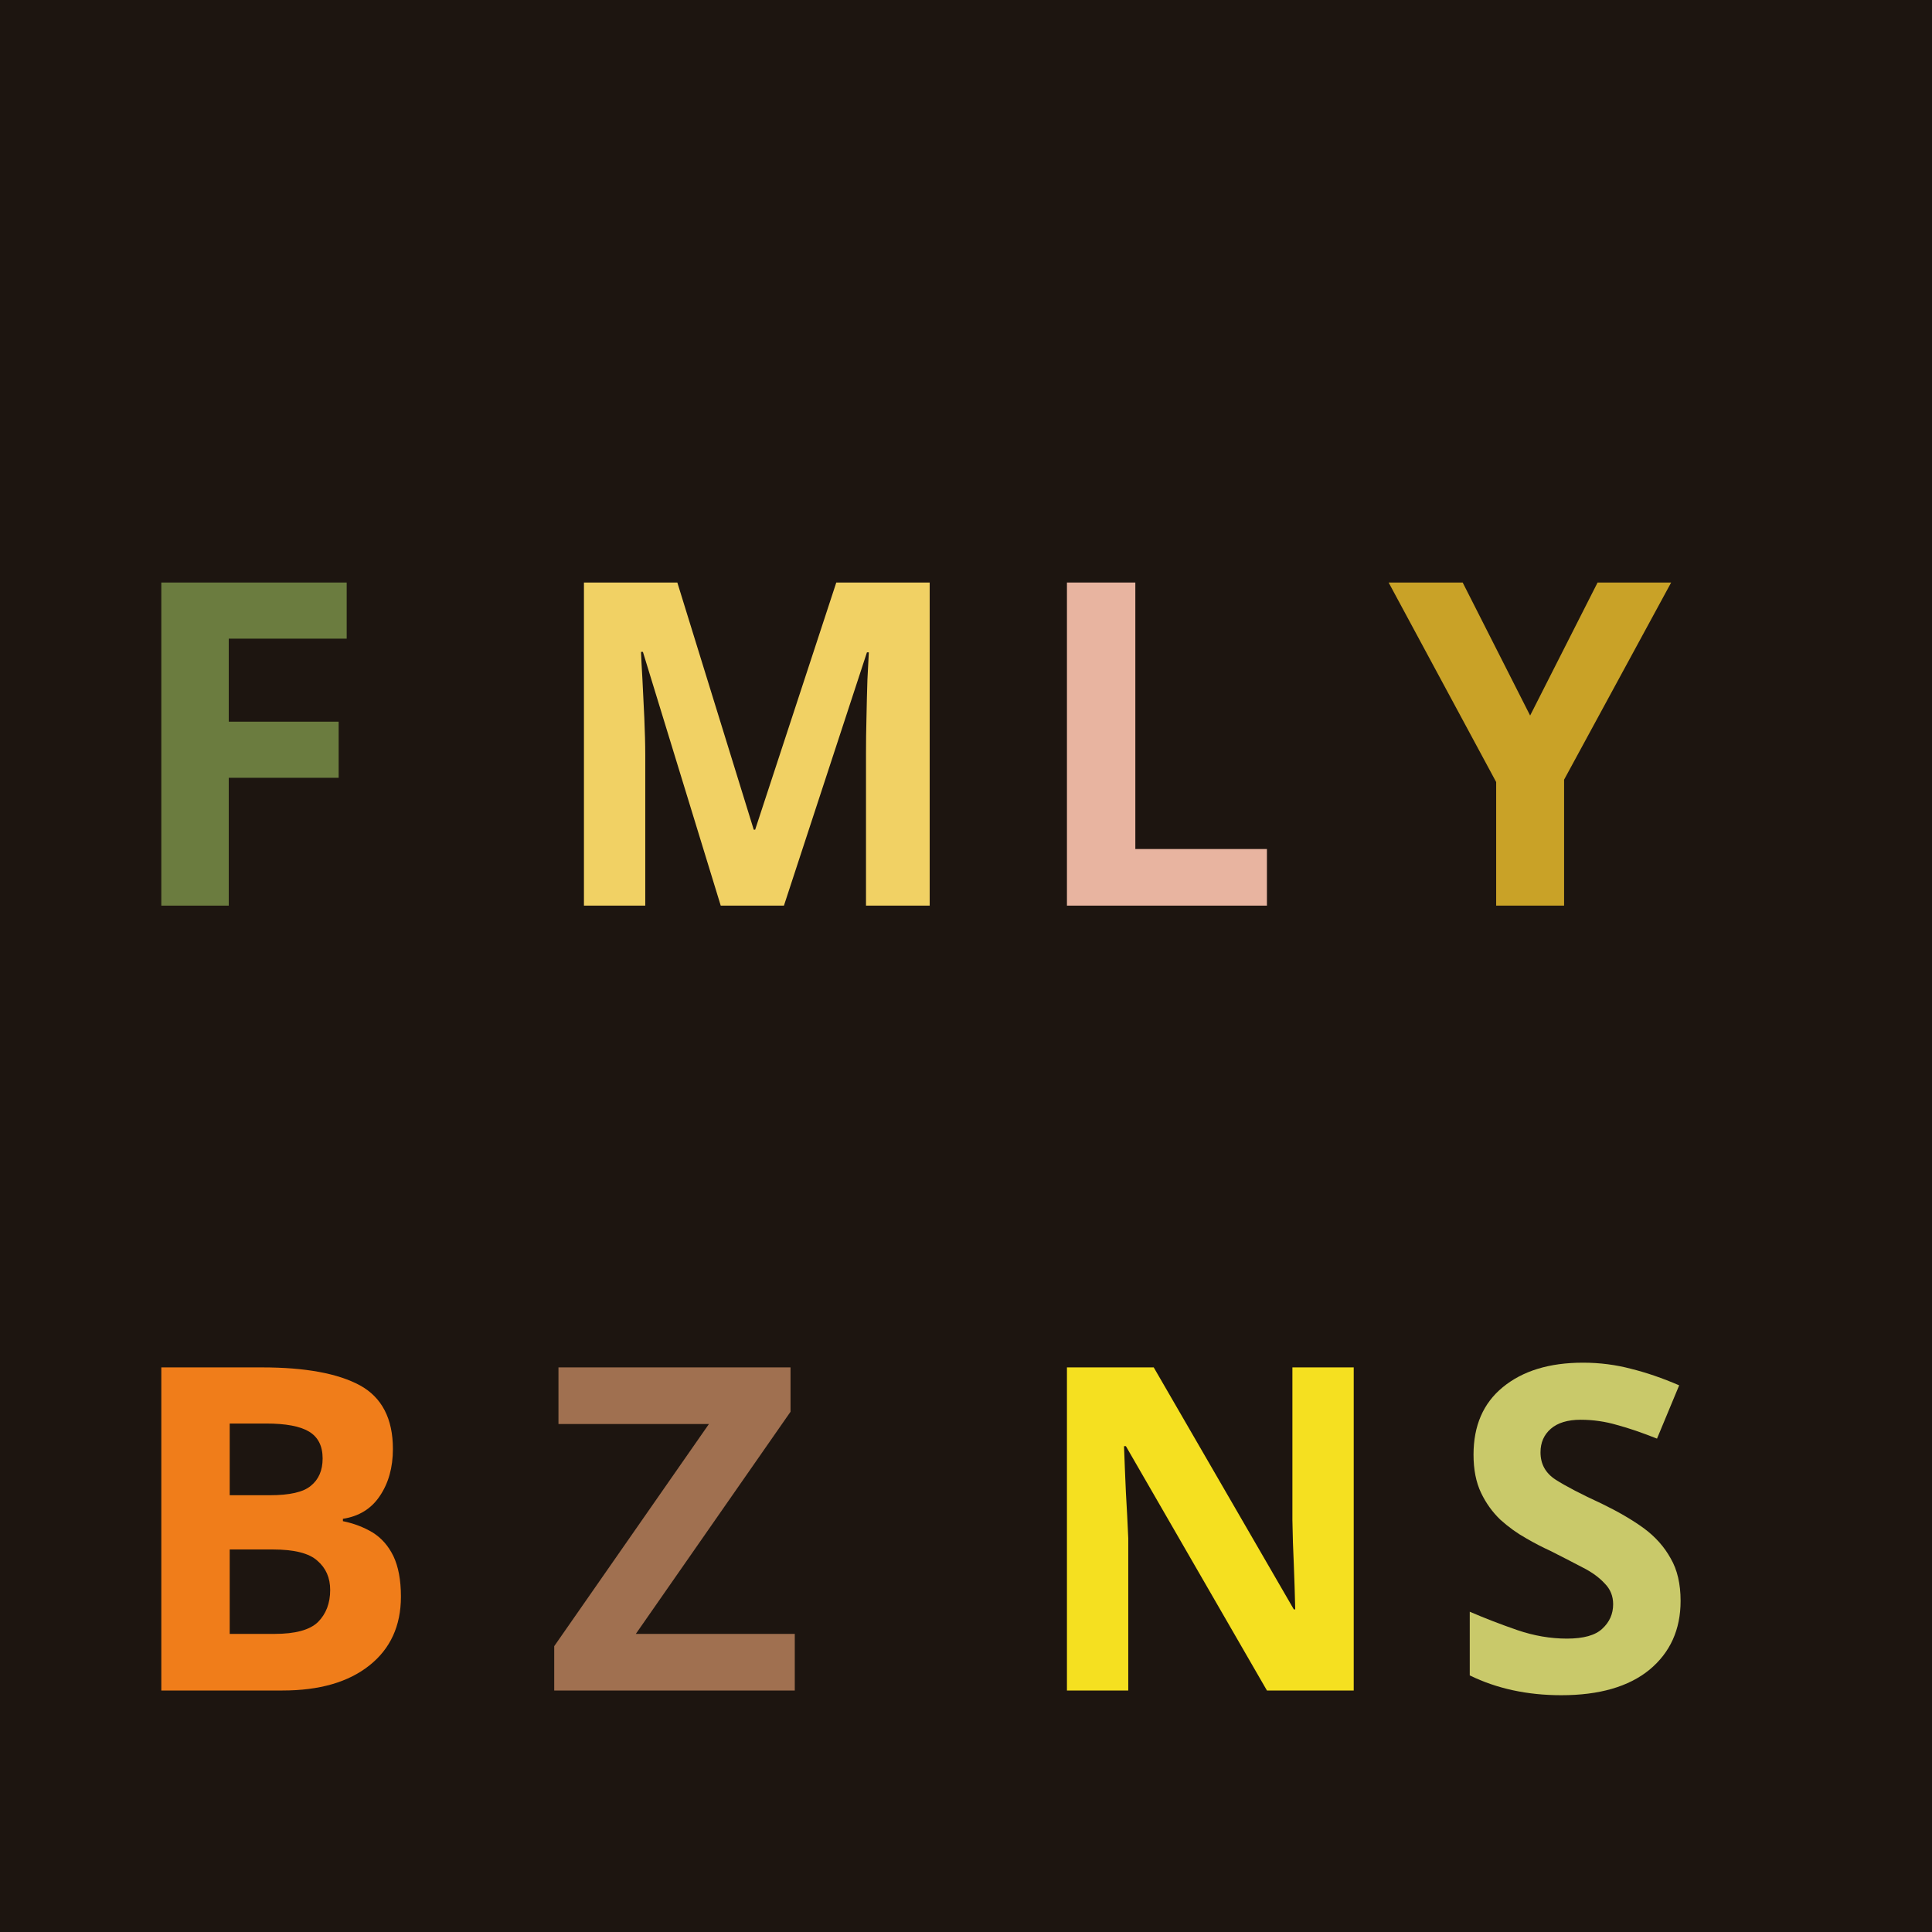
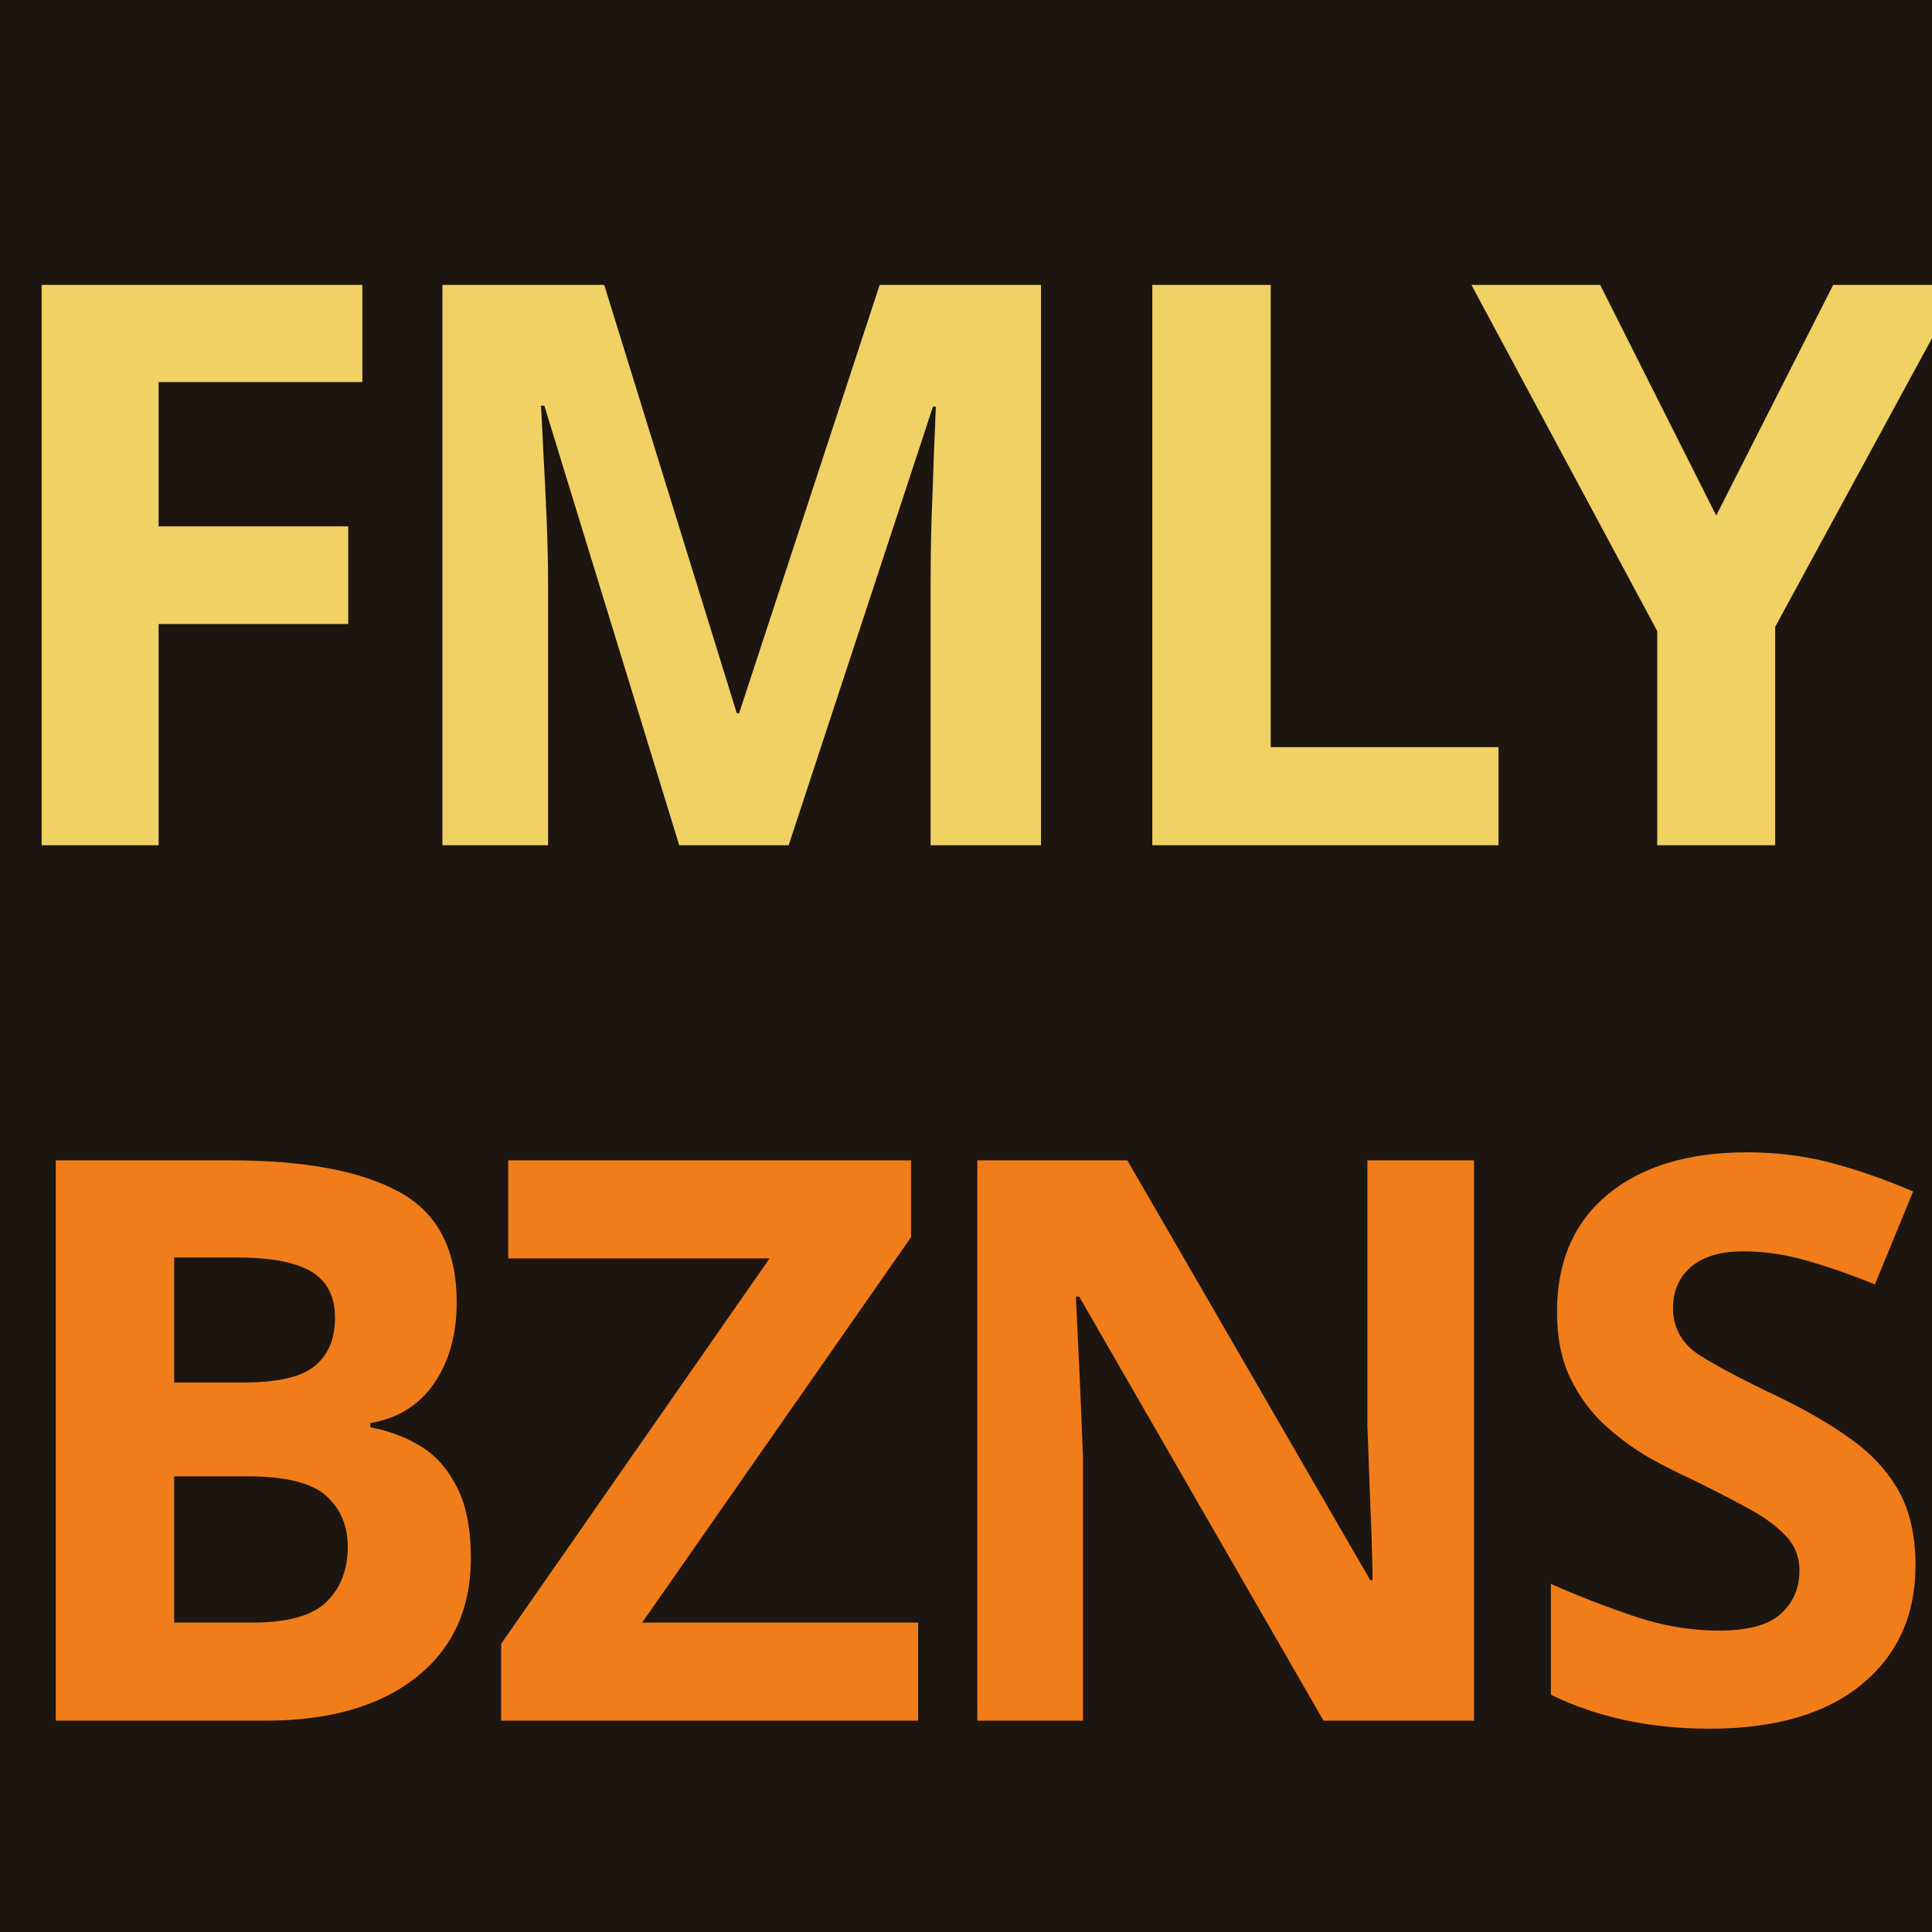
<svg xmlns="http://www.w3.org/2000/svg" viewBox="0 0 64 64">
  <rect width="64" height="64" fill="#1d1510" />
-   <text x="4" y="30" font-family="Impact, Arial Black, sans-serif" font-size="15" font-weight="900" fill="#6b7c3f">F</text>
-   <text x="18" y="30" font-family="Impact, Arial Black, sans-serif" font-size="15" font-weight="900" fill="#f1d164">M</text>
-   <text x="34" y="30" font-family="Impact, Arial Black, sans-serif" font-size="15" font-weight="900" fill="#e8b4a0">L</text>
-   <text x="46" y="30" font-family="Impact, Arial Black, sans-serif" font-size="15" font-weight="900" fill="#c9a227">Y</text>
-   <text x="4" y="56" font-family="Impact, Arial Black, sans-serif" font-size="15" font-weight="900" fill="#f07d1a">B</text>
-   <text x="18" y="56" font-family="Impact, Arial Black, sans-serif" font-size="15" font-weight="900" fill="#a07050">Z</text>
-   <text x="34" y="56" font-family="Impact, Arial Black, sans-serif" font-size="15" font-weight="900" fill="#f5e020">N</text>
-   <text x="48" y="56" font-family="Impact, Arial Black, sans-serif" font-size="15" font-weight="900" fill="#c9c96a">S</text>
+   <text x="32" y="28" font-family="Impact, Arial Black, sans-serif" font-size="26" font-weight="900" text-anchor="middle" letter-spacing="-1" fill="#f1d164">FMLY</text>
+   <text x="32" y="57" font-family="Impact, Arial Black, sans-serif" font-size="26" font-weight="900" text-anchor="middle" letter-spacing="-1" fill="#f07d1a">BZNS</text>
</svg>
